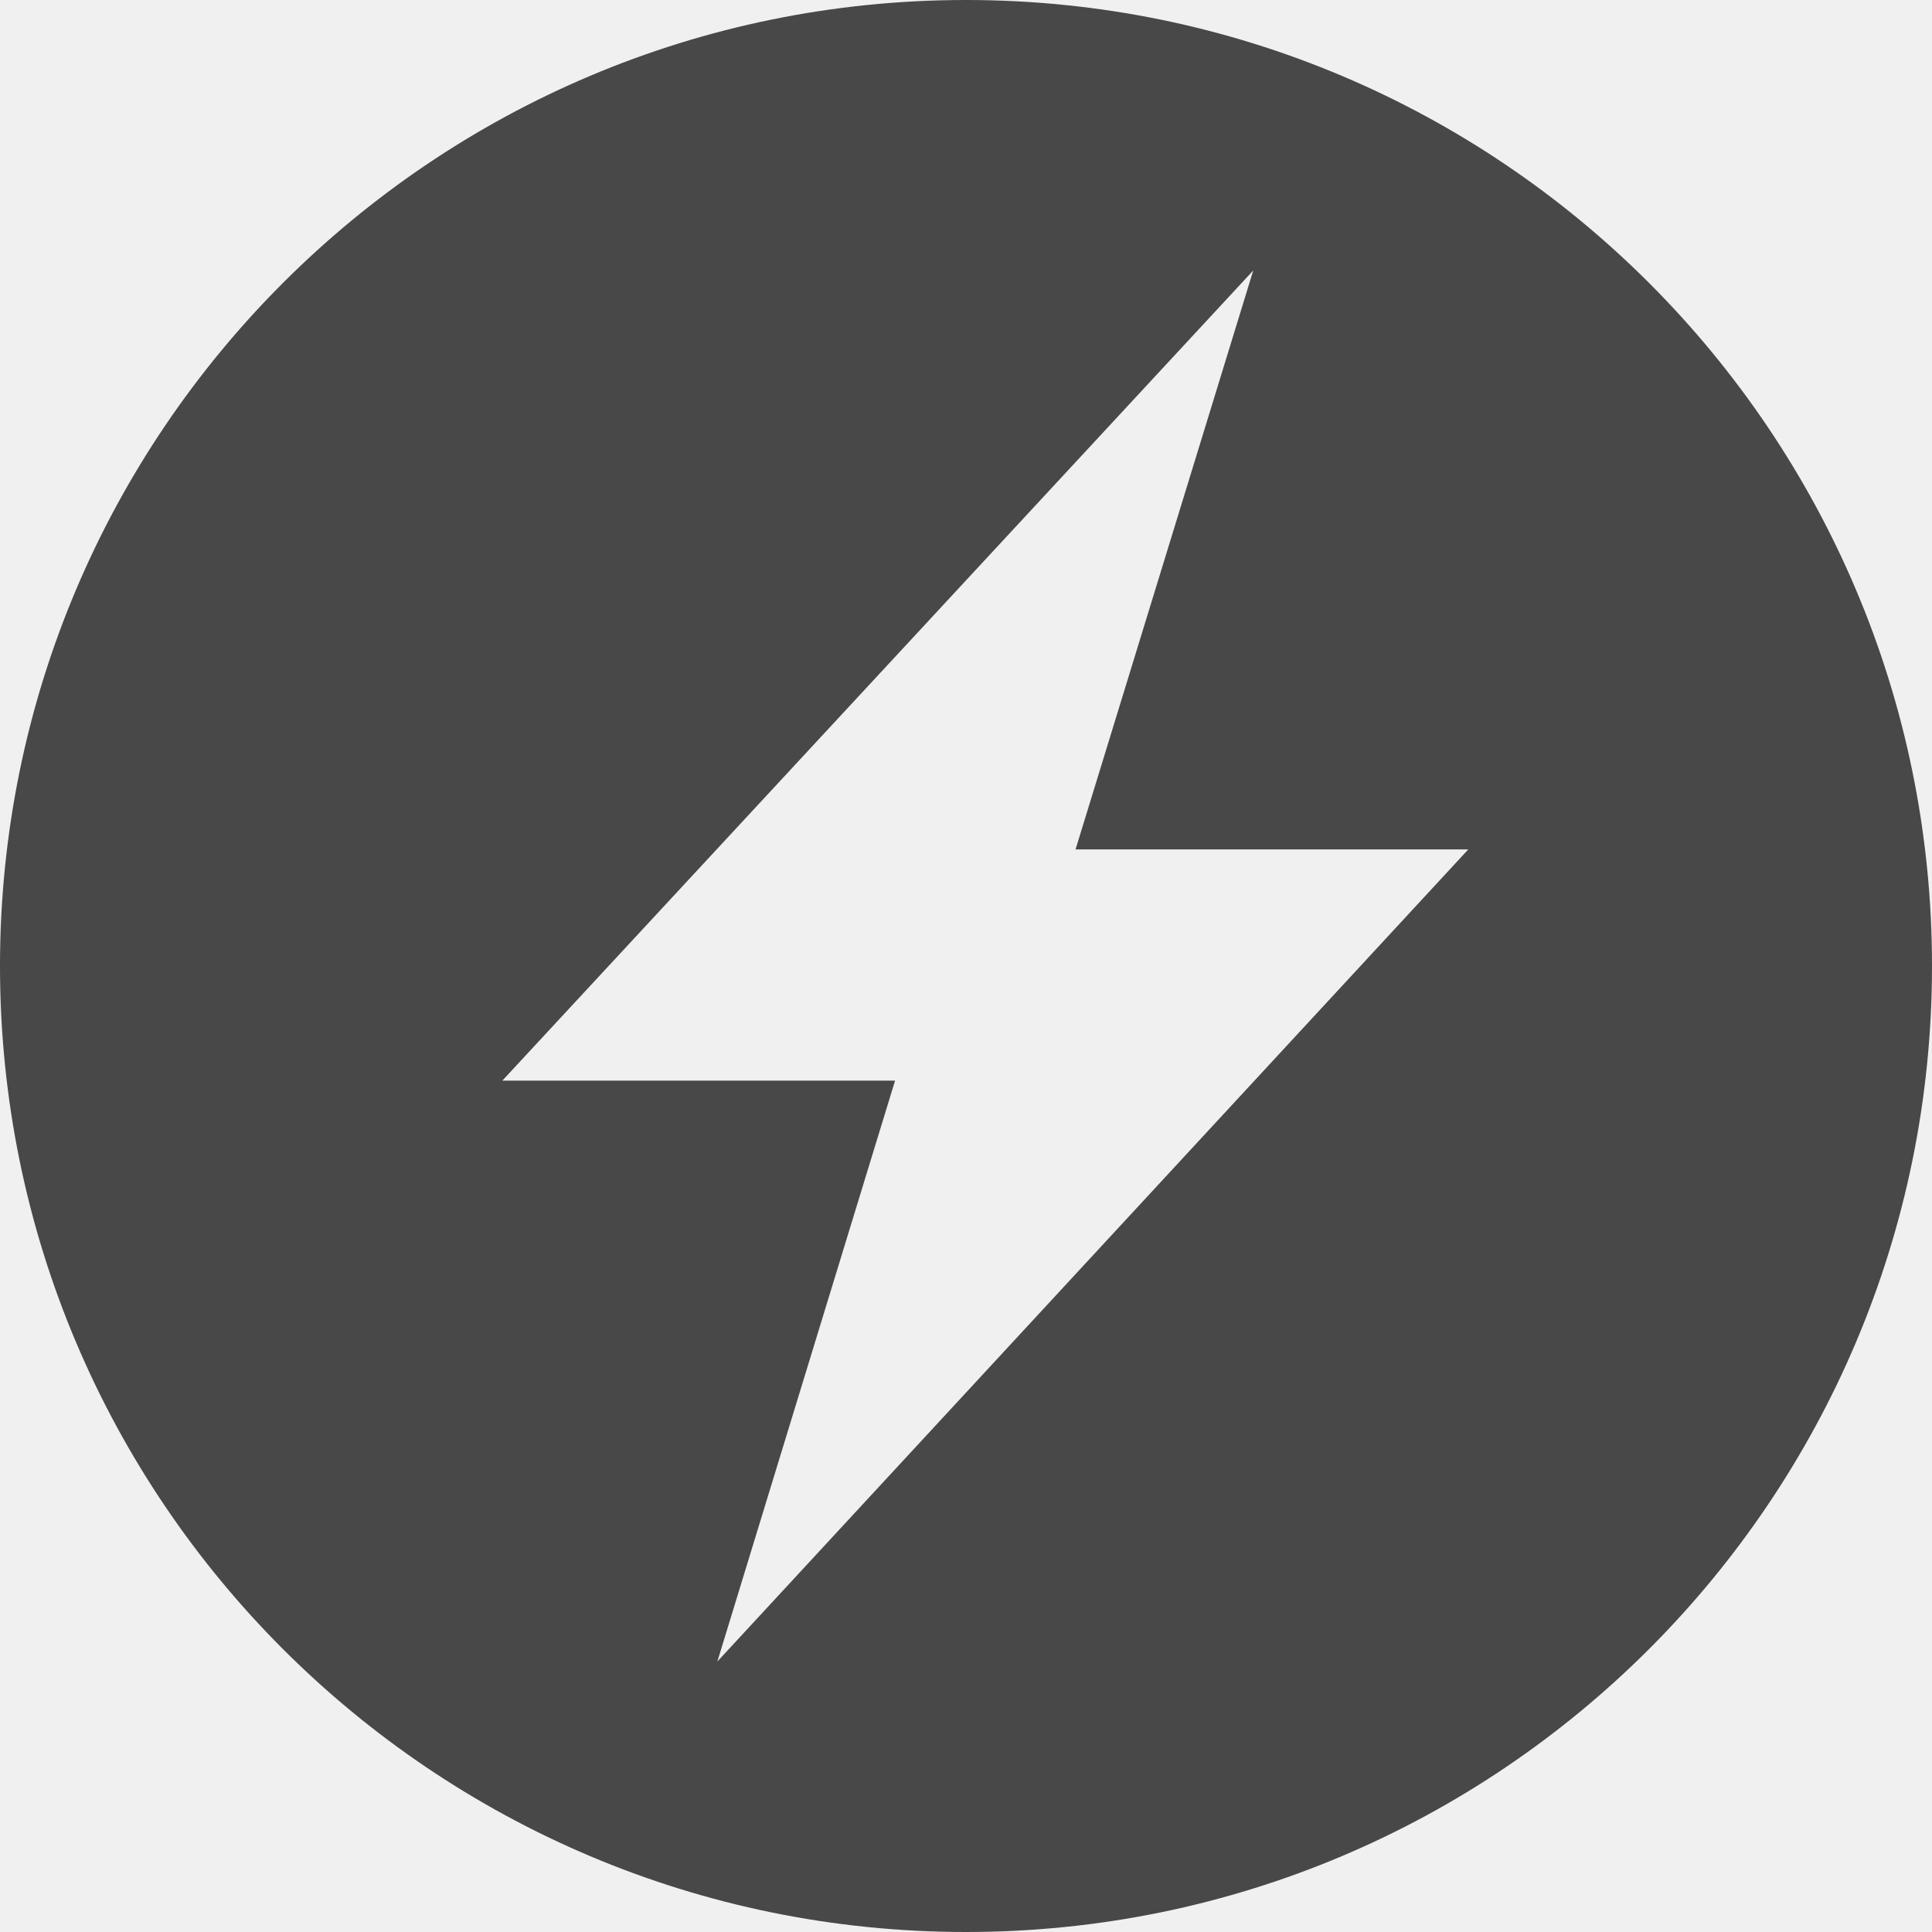
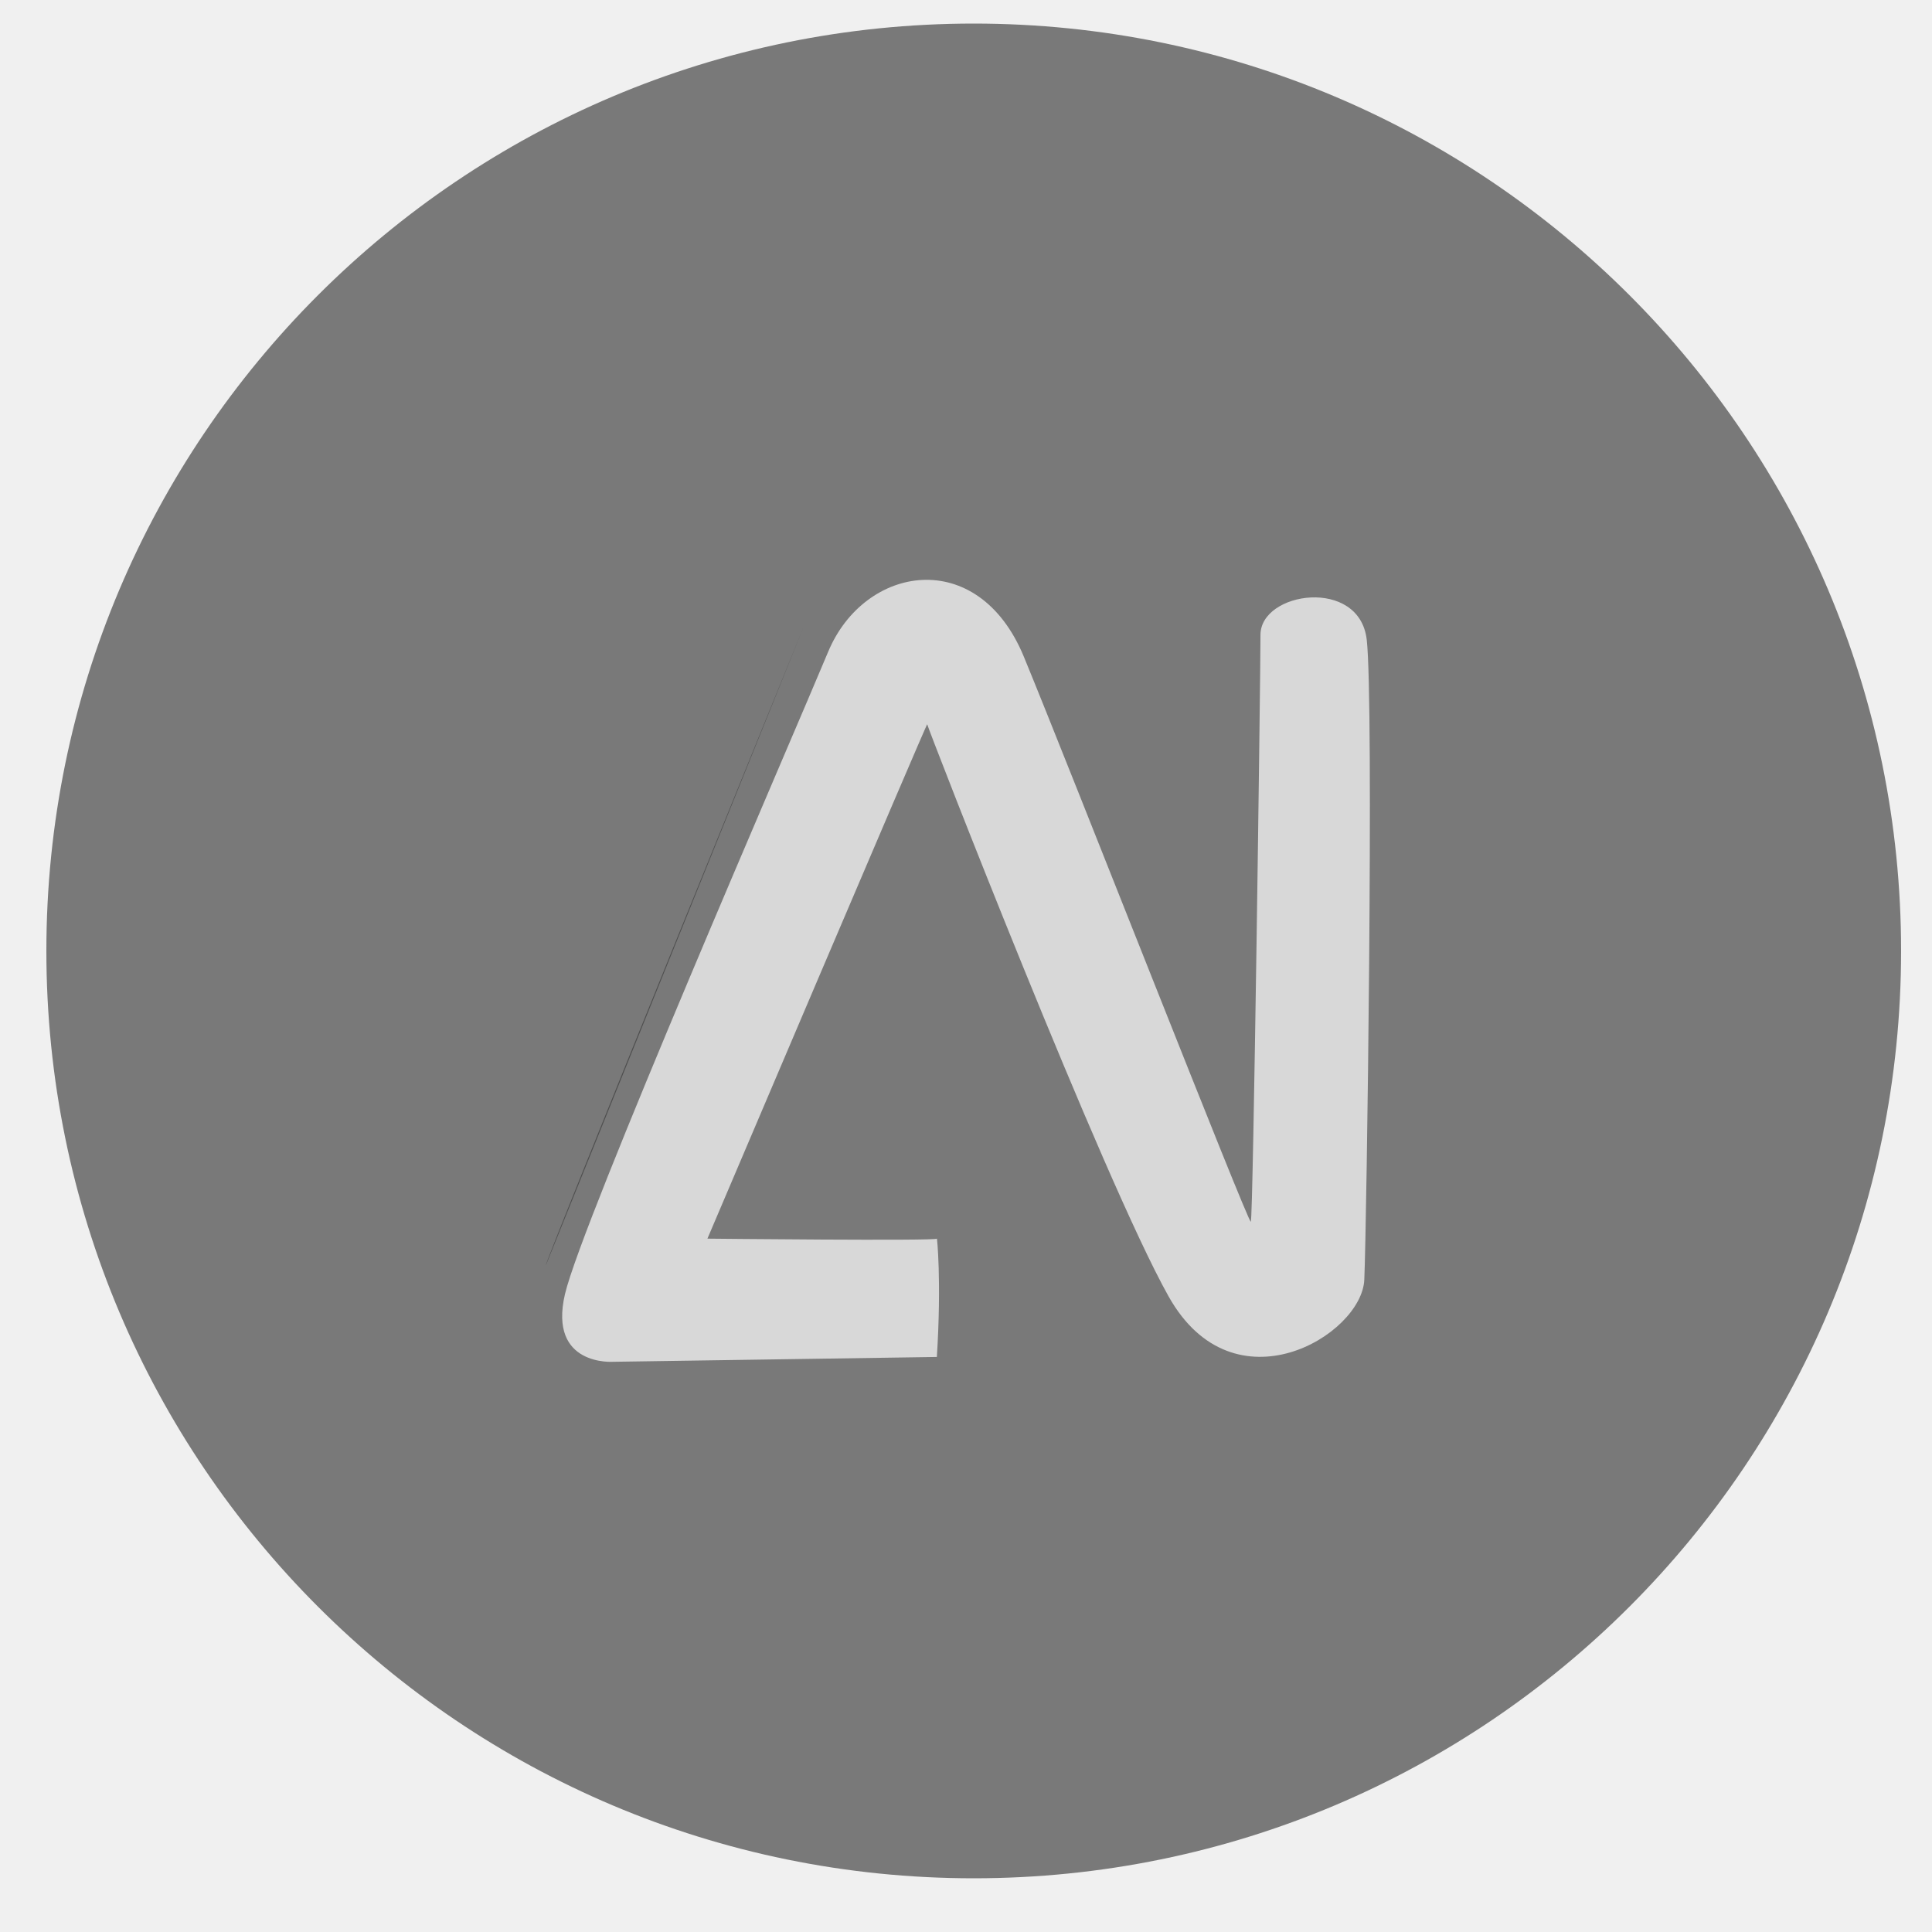
- <svg xmlns="http://www.w3.org/2000/svg" enable-background="new 0 0 50 50">
-   <path fill="rgba(0, 0, 0, 0.7)" d="M25 0c-13.807 0-25 11.193-25 25s11.193 25 25 25 25-11.193 25-25-11.193-25-25-25zm-6.435 43l4.599-15.033h-10.164l19.434-20.967-4.599 14.983h10.164l-19.434 21.017z" />
+ <svg xmlns="http://www.w3.org/2000/svg" width="50" height="50" stroke="null" style="vector-effect: non-scaling-stroke;">
+   <g stroke="null">
+     <rect stroke="null" fill="none" id="canvas_background" height="402" width="582" y="-1" x="-1" />
+   </g>
+   <g stroke="null">
+     <ellipse opacity="0.7" stroke="null" ry="24" rx="24" id="svg_3" cy="24.61" cx="25.2" fill-opacity="null" stroke-opacity="null" stroke-width="null" fill="rgba(0, 0, 0, 0.7)" />
+     <text stroke="null" xml:space="preserve" text-anchor="start" font-family="Helvetica, Arial, sans-serif" font-size="24" id="svg_6" y="27.15" x="35.5" fill-opacity="null" stroke-opacity="null" stroke-width="0" fill="#000000" />
+     <text stroke="null" xml:space="preserve" text-anchor="start" font-family="Helvetica, Arial, sans-serif" font-size="24" id="svg_7" y="26.95" x="24.8" fill-opacity="null" stroke-opacity="null" stroke-width="0" fill="#000000" />
+     <path id="svg_13" d="m14.125,32.75c-0.062,0 6.687,-16.562 6.687,-16.562" opacity="0.5" fill-opacity="null" stroke-opacity="null" stroke-width="null" stroke="null" fill="rgba(0, 0, 0, 0.7)" />
+     <path id="svg_14" fill-opacity="null" stroke-opacity="null" stroke-width="null" stroke="null" fill="rgba(0, 0, 0, 0.7)" />
+     <path opacity="0.71" id="svg_17" d="m24.246,35.118l-8.375,0.125c0,0 -1.687,0.125 -1.25,-1.75c0.438,-1.875 5.875,-14.375 6.812,-16.625c0.938,-2.25 3.875,-2.75 5.063,0.125c1.187,2.875 5.812,14.687 5.875,14.625c0.062,-0.062 0.25,-14.062 0.25,-15.187c0,-1.125 2.563,-1.5 2.75,0.125c0.188,1.625 -0,15.125 -0.063,16.562c-0.062,1.438 -3.375,3.437 -5.062,0.438c-1.687,-3 -6.25,-14.75 -6.25,-14.812c0,-0.062 -5.687,13.312 -5.688,13.312c0,0 5.938,0.063 5.938,0c0,-0.062 0.125,1.062 0,3.062z" stroke-opacity="null" stroke-width="null" stroke="null" fill="#ffffff" />
+   </g>
</svg>
